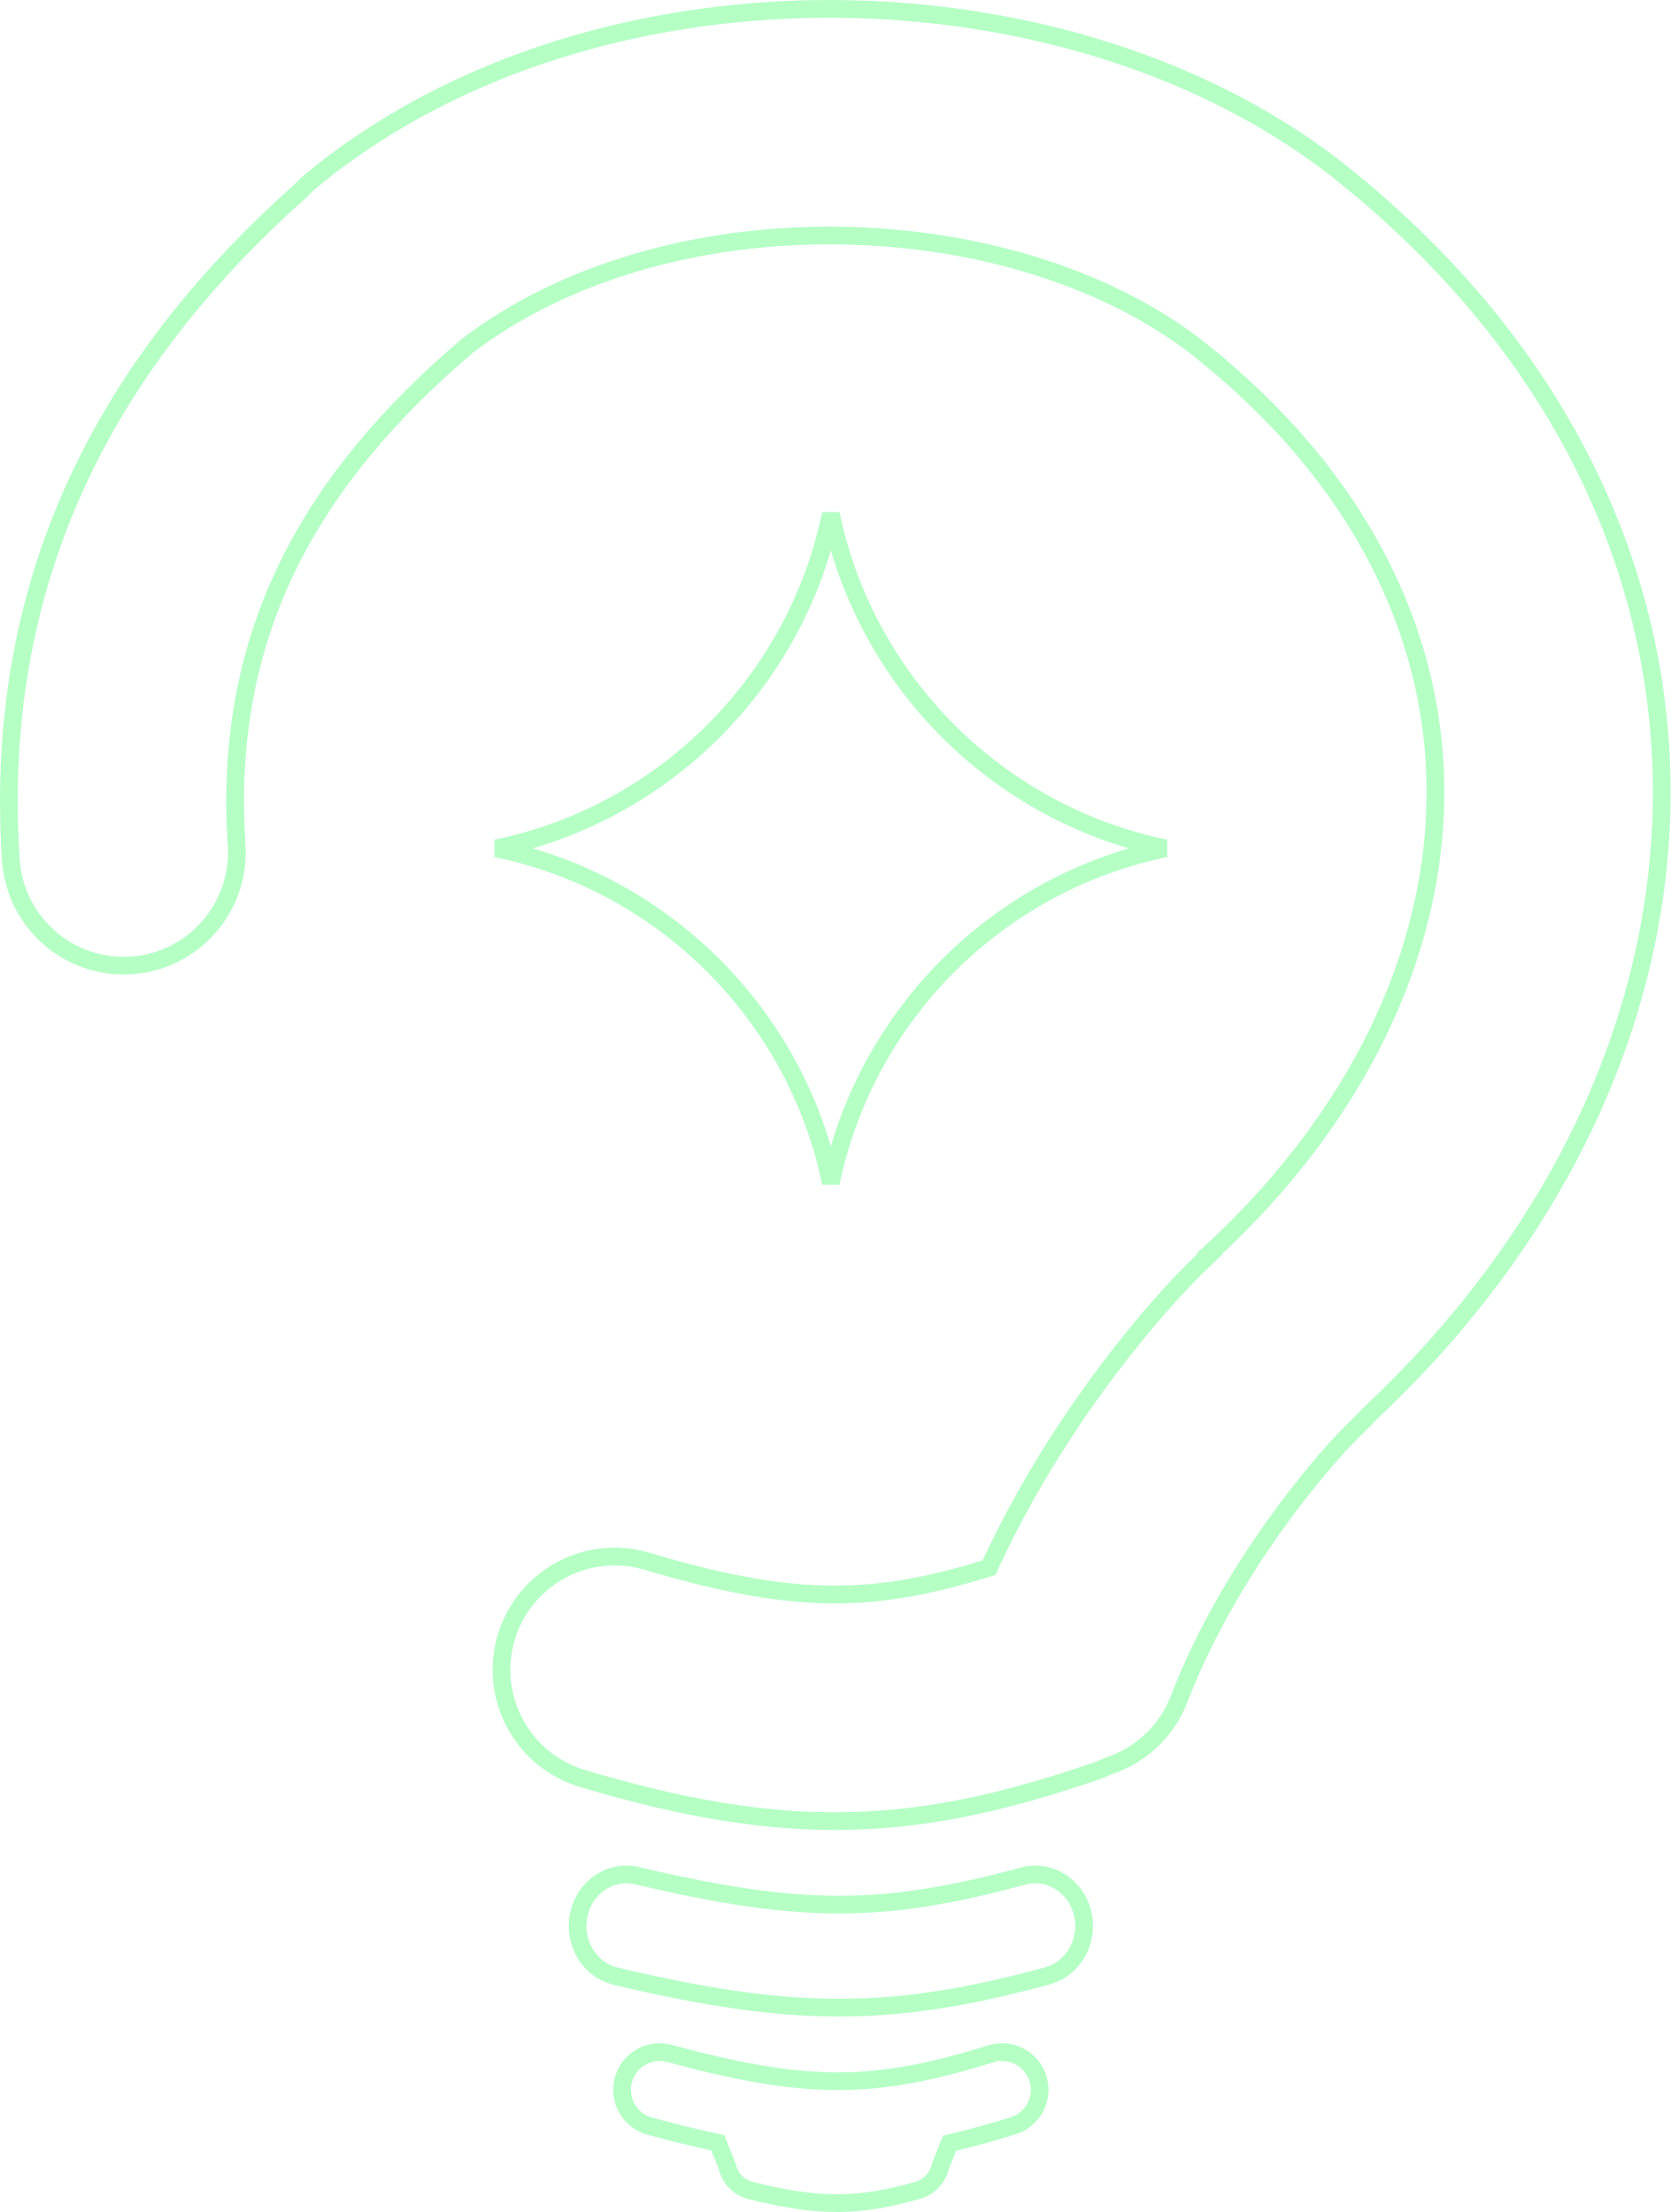
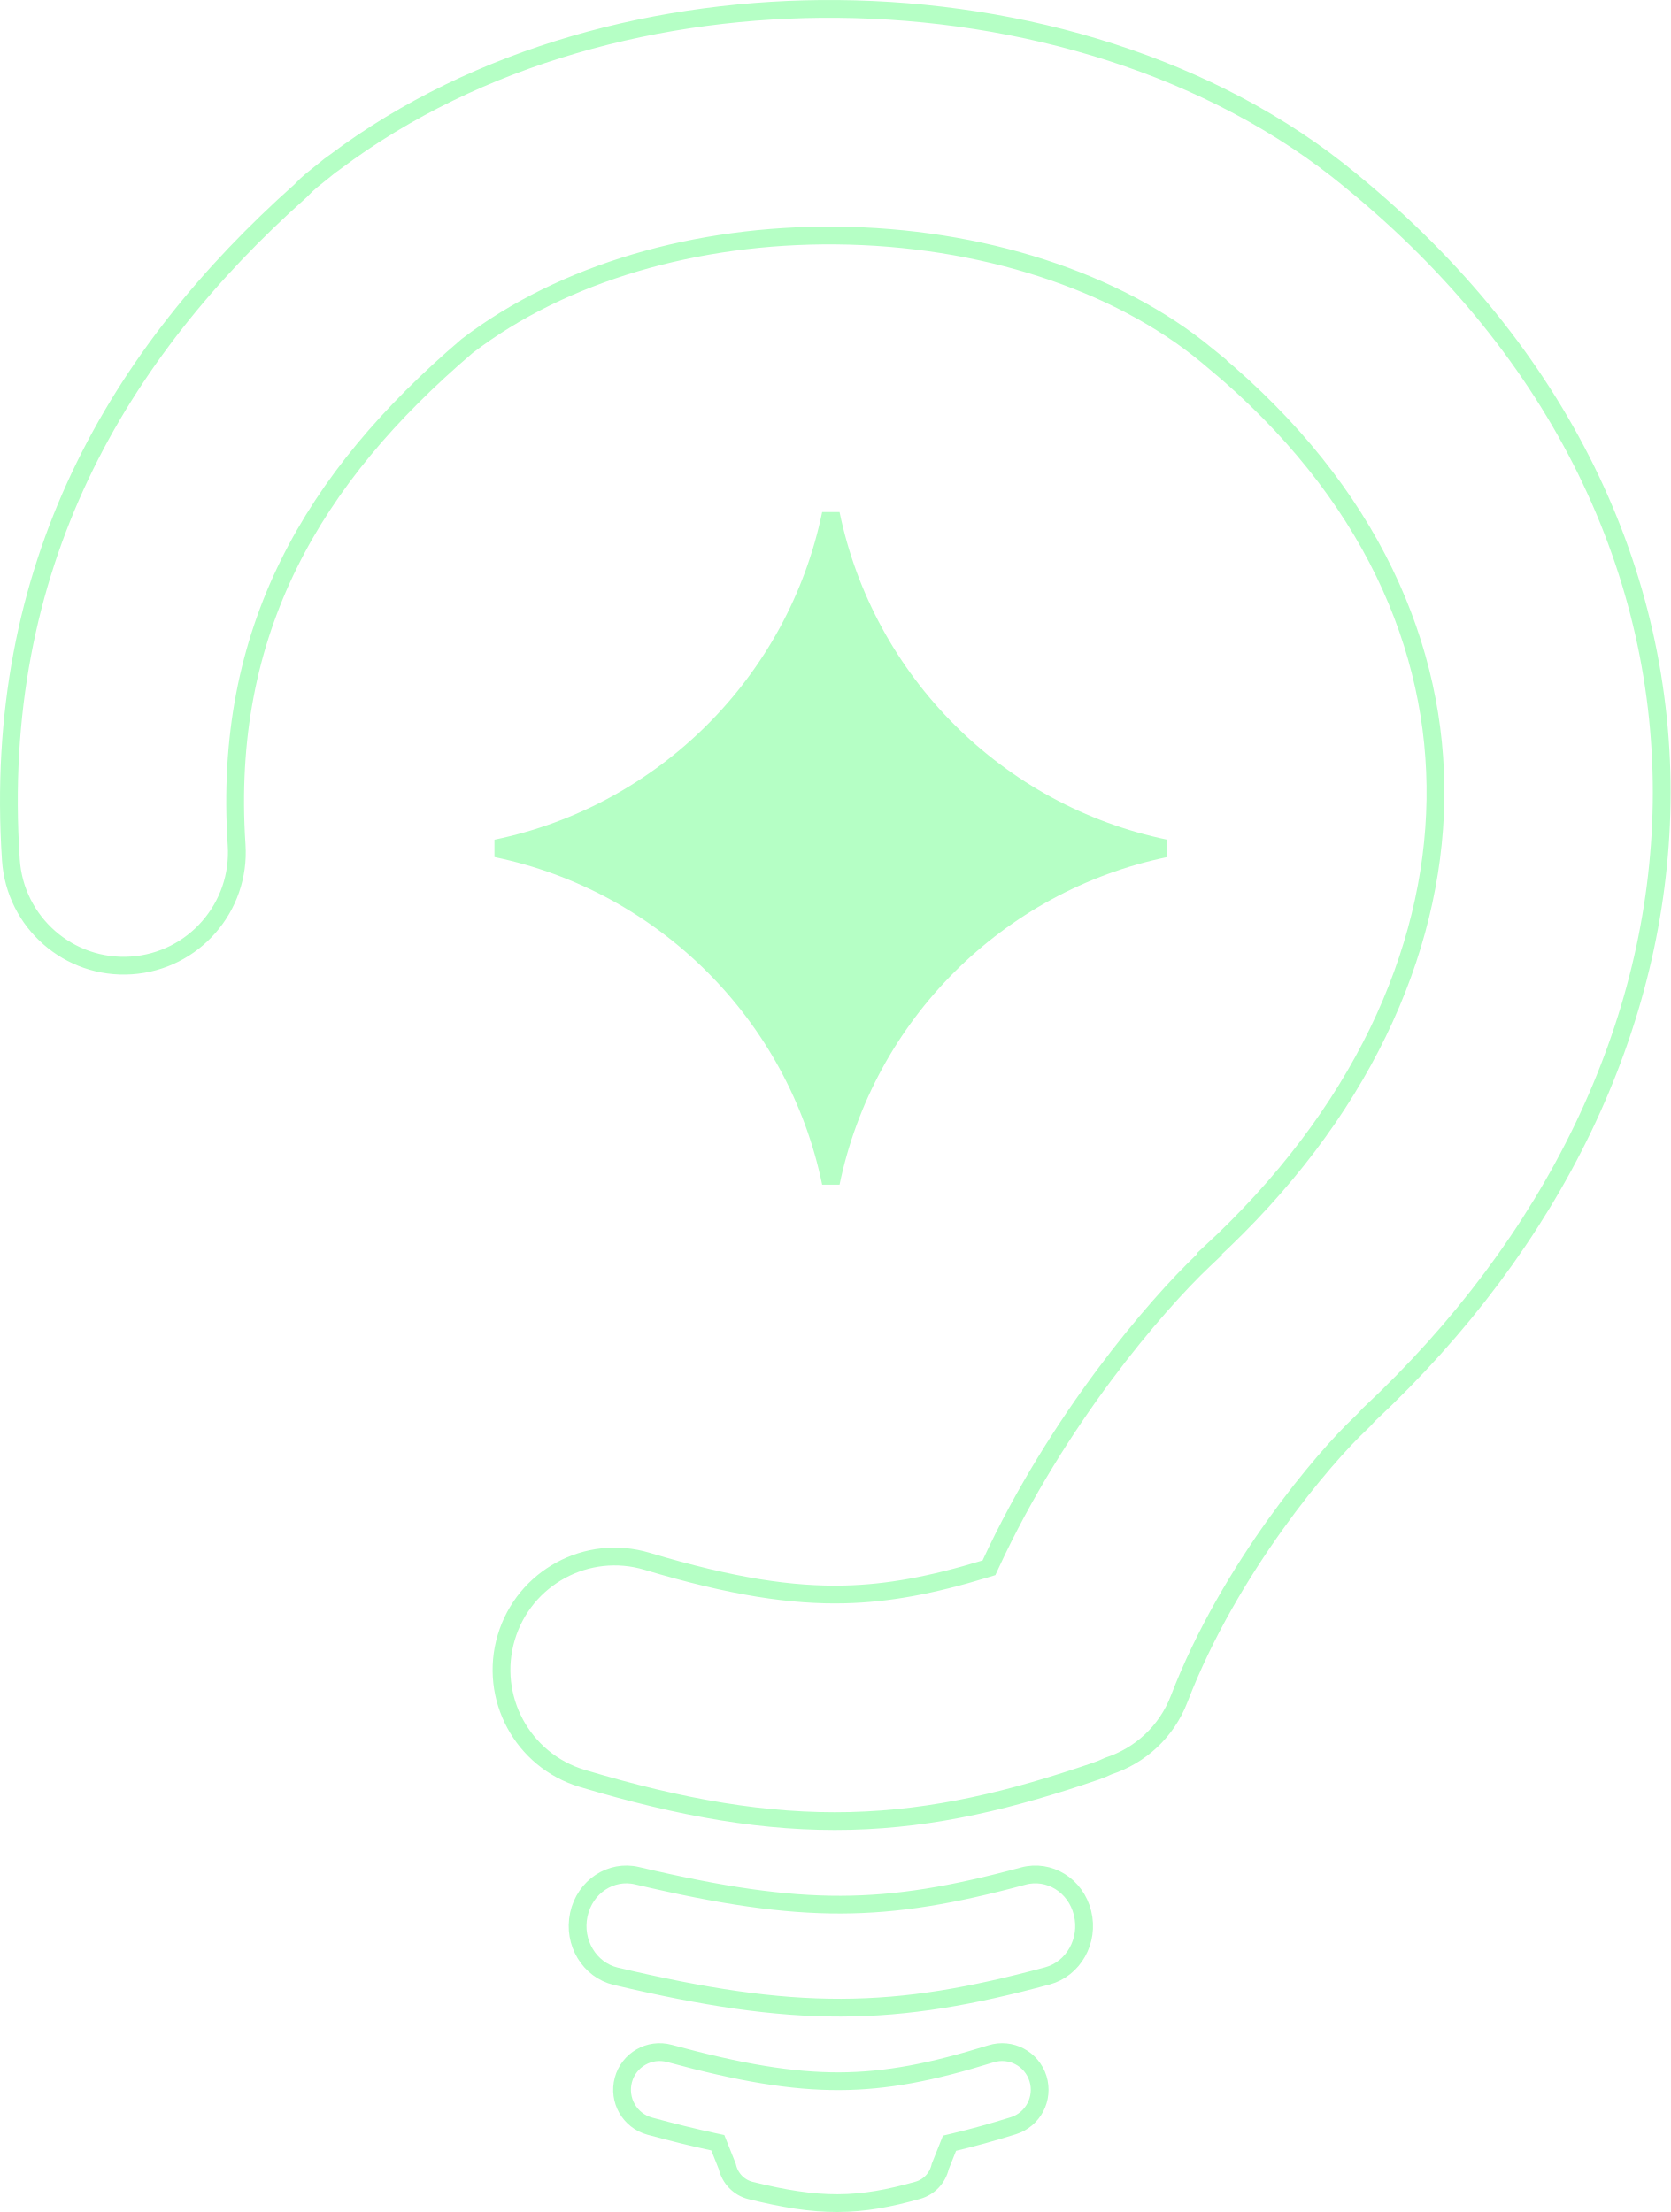
<svg xmlns="http://www.w3.org/2000/svg" width="188" height="249" viewBox="0 0 188 249" fill="none">
  <path d="M52.592 38.932L52.57 38.948L52.55 38.965C35.202 53.769 25.022 70.998 26.626 95.102C27.093 102.132 21.784 108.208 14.771 108.676C7.758 109.145 1.691 103.829 1.224 96.799C-0.981 63.668 13.363 39.723 33.801 21.502L33.835 21.471L33.867 21.437C34.249 21.026 34.663 20.636 35.109 20.27C35.582 19.881 36.059 19.498 36.541 19.122L36.556 19.11L36.571 19.097L36.607 19.067C36.935 18.789 37.273 18.532 37.619 18.294L37.636 18.282L37.653 18.27C53.792 6.142 74.509 0.836 94.251 1.004C115.015 1.181 136.392 7.427 151.963 20.286C152.035 20.345 152.106 20.405 152.176 20.466L152.185 20.474L152.195 20.482C175.605 39.671 187.379 64.595 186.991 90.412C186.614 115.492 174.795 139.852 154.036 159.255L153.999 159.291L153.964 159.33C153.676 159.662 153.366 159.983 153.037 160.291C149.158 163.919 138.375 176.453 132.697 191.24C131.269 194.961 128.291 197.626 124.782 198.781L124.722 198.801L124.664 198.828C124.225 199.038 123.768 199.224 123.296 199.386C113.893 202.603 105.219 204.742 95.711 204.978C86.215 205.214 76.695 203.536 65.524 200.191C58.789 198.175 54.959 191.069 56.972 184.319C58.986 177.569 66.079 173.735 72.813 175.751C82.432 178.631 89.15 179.625 95.08 179.478C99.927 179.357 104.789 178.463 110.864 176.611L111.292 176.481L111.48 176.075C118.988 159.844 130.045 146.974 135.432 141.864L136.138 141.195L136.09 141.141C153.033 125.56 161.276 107.266 161.535 90.028C161.791 72.978 154.276 55.37 136.603 40.661L136.609 40.654L135.836 40.023L135.77 39.97L135.77 39.969C125.678 31.635 110.369 26.65 94.035 26.511C78.387 26.378 63.357 30.703 52.592 38.932Z" stroke="#B5FFC5" stroke-width="2" stroke-linecap="round" />
  <path d="M121.822 215.343C122.595 218.489 120.779 221.634 117.872 222.42C109.385 224.714 102.28 225.977 94.66 226C87.075 226.022 79.238 224.814 69.289 222.461C66.363 221.769 64.456 218.685 65.138 215.516C65.817 212.359 68.773 210.454 71.68 211.141C81.248 213.404 88.195 214.42 94.63 214.401C101.031 214.382 107.182 213.338 115.158 211.182C118.045 210.402 121.053 212.212 121.822 215.343Z" stroke="#B5FFC5" stroke-width="2" stroke-linecap="round" />
  <path d="M80.975 241.699L80.778 241.204L80.256 241.092C78.008 240.608 75.644 240.022 73.122 239.336C70.87 238.723 69.537 236.394 70.149 234.131C70.761 231.869 73.084 230.537 75.334 231.149C83.335 233.326 89.112 234.295 94.445 234.277C99.745 234.259 104.854 233.265 111.521 231.191C113.748 230.499 116.116 231.747 116.809 233.985C117.501 236.225 116.251 238.6 114.023 239.293C111.7 240.016 109.498 240.633 107.36 241.138L106.854 241.258L106.662 241.741L105.838 243.807L105.811 243.873L105.794 243.943C105.499 245.166 104.574 246.193 103.287 246.556C100.071 247.464 97.284 247.991 94.26 248C91.261 248.009 88.215 247.508 84.48 246.586C83.141 246.255 82.163 245.207 81.859 243.942L81.842 243.873L81.815 243.806L80.975 241.699Z" stroke="#B5FFC5" stroke-width="2" stroke-linecap="round" />
-   <path d="M93.5 133.154C89.606 114.268 74.731 99.394 55.846 95.5C74.731 91.606 89.606 76.731 93.5 57.846C97.394 76.731 112.268 91.606 131.154 95.5C112.268 99.394 97.394 114.268 93.5 133.154Z" stroke="#B5FFC5" stroke-width="2" />
+   <path d="M93.5 133.154C89.606 114.268 74.731 99.394 55.846 95.5C74.731 91.606 89.606 76.731 93.5 57.846C97.394 76.731 112.268 91.606 131.154 95.5C112.268 99.394 97.394 114.268 93.5 133.154Z" fill="#B5FFC5" stroke="#B5FFC5" stroke-width="2" />
</svg>
